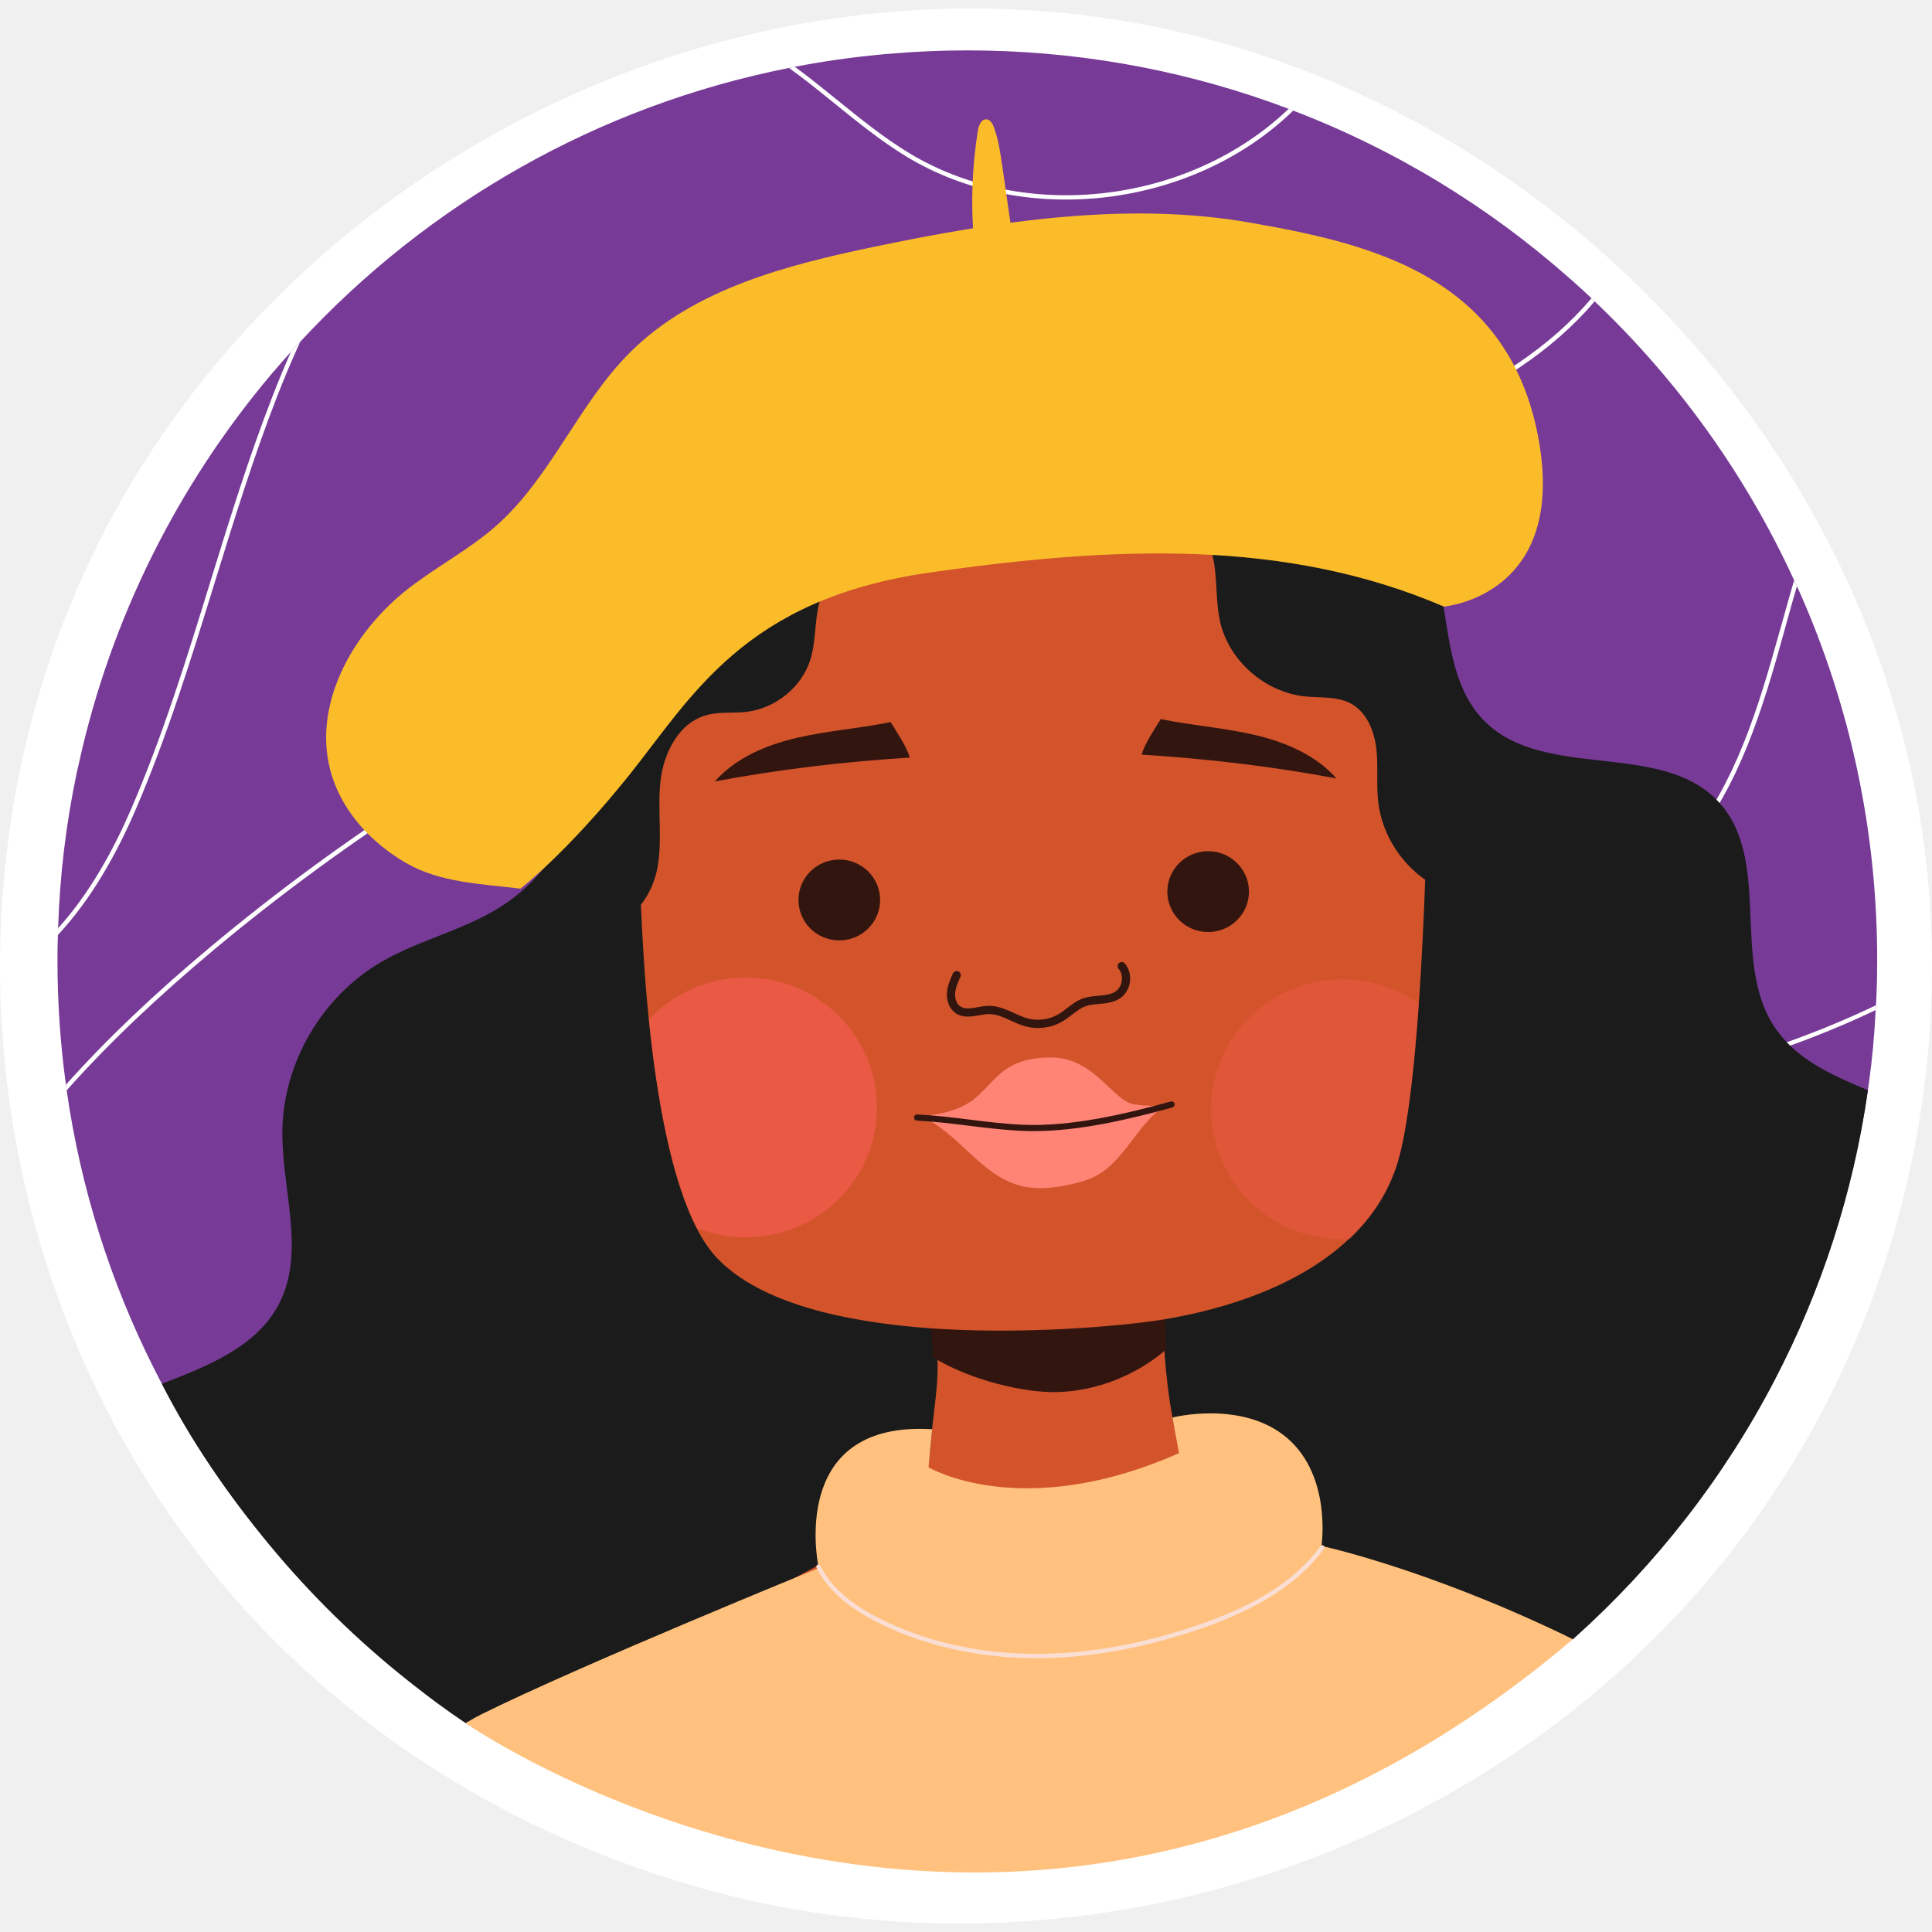
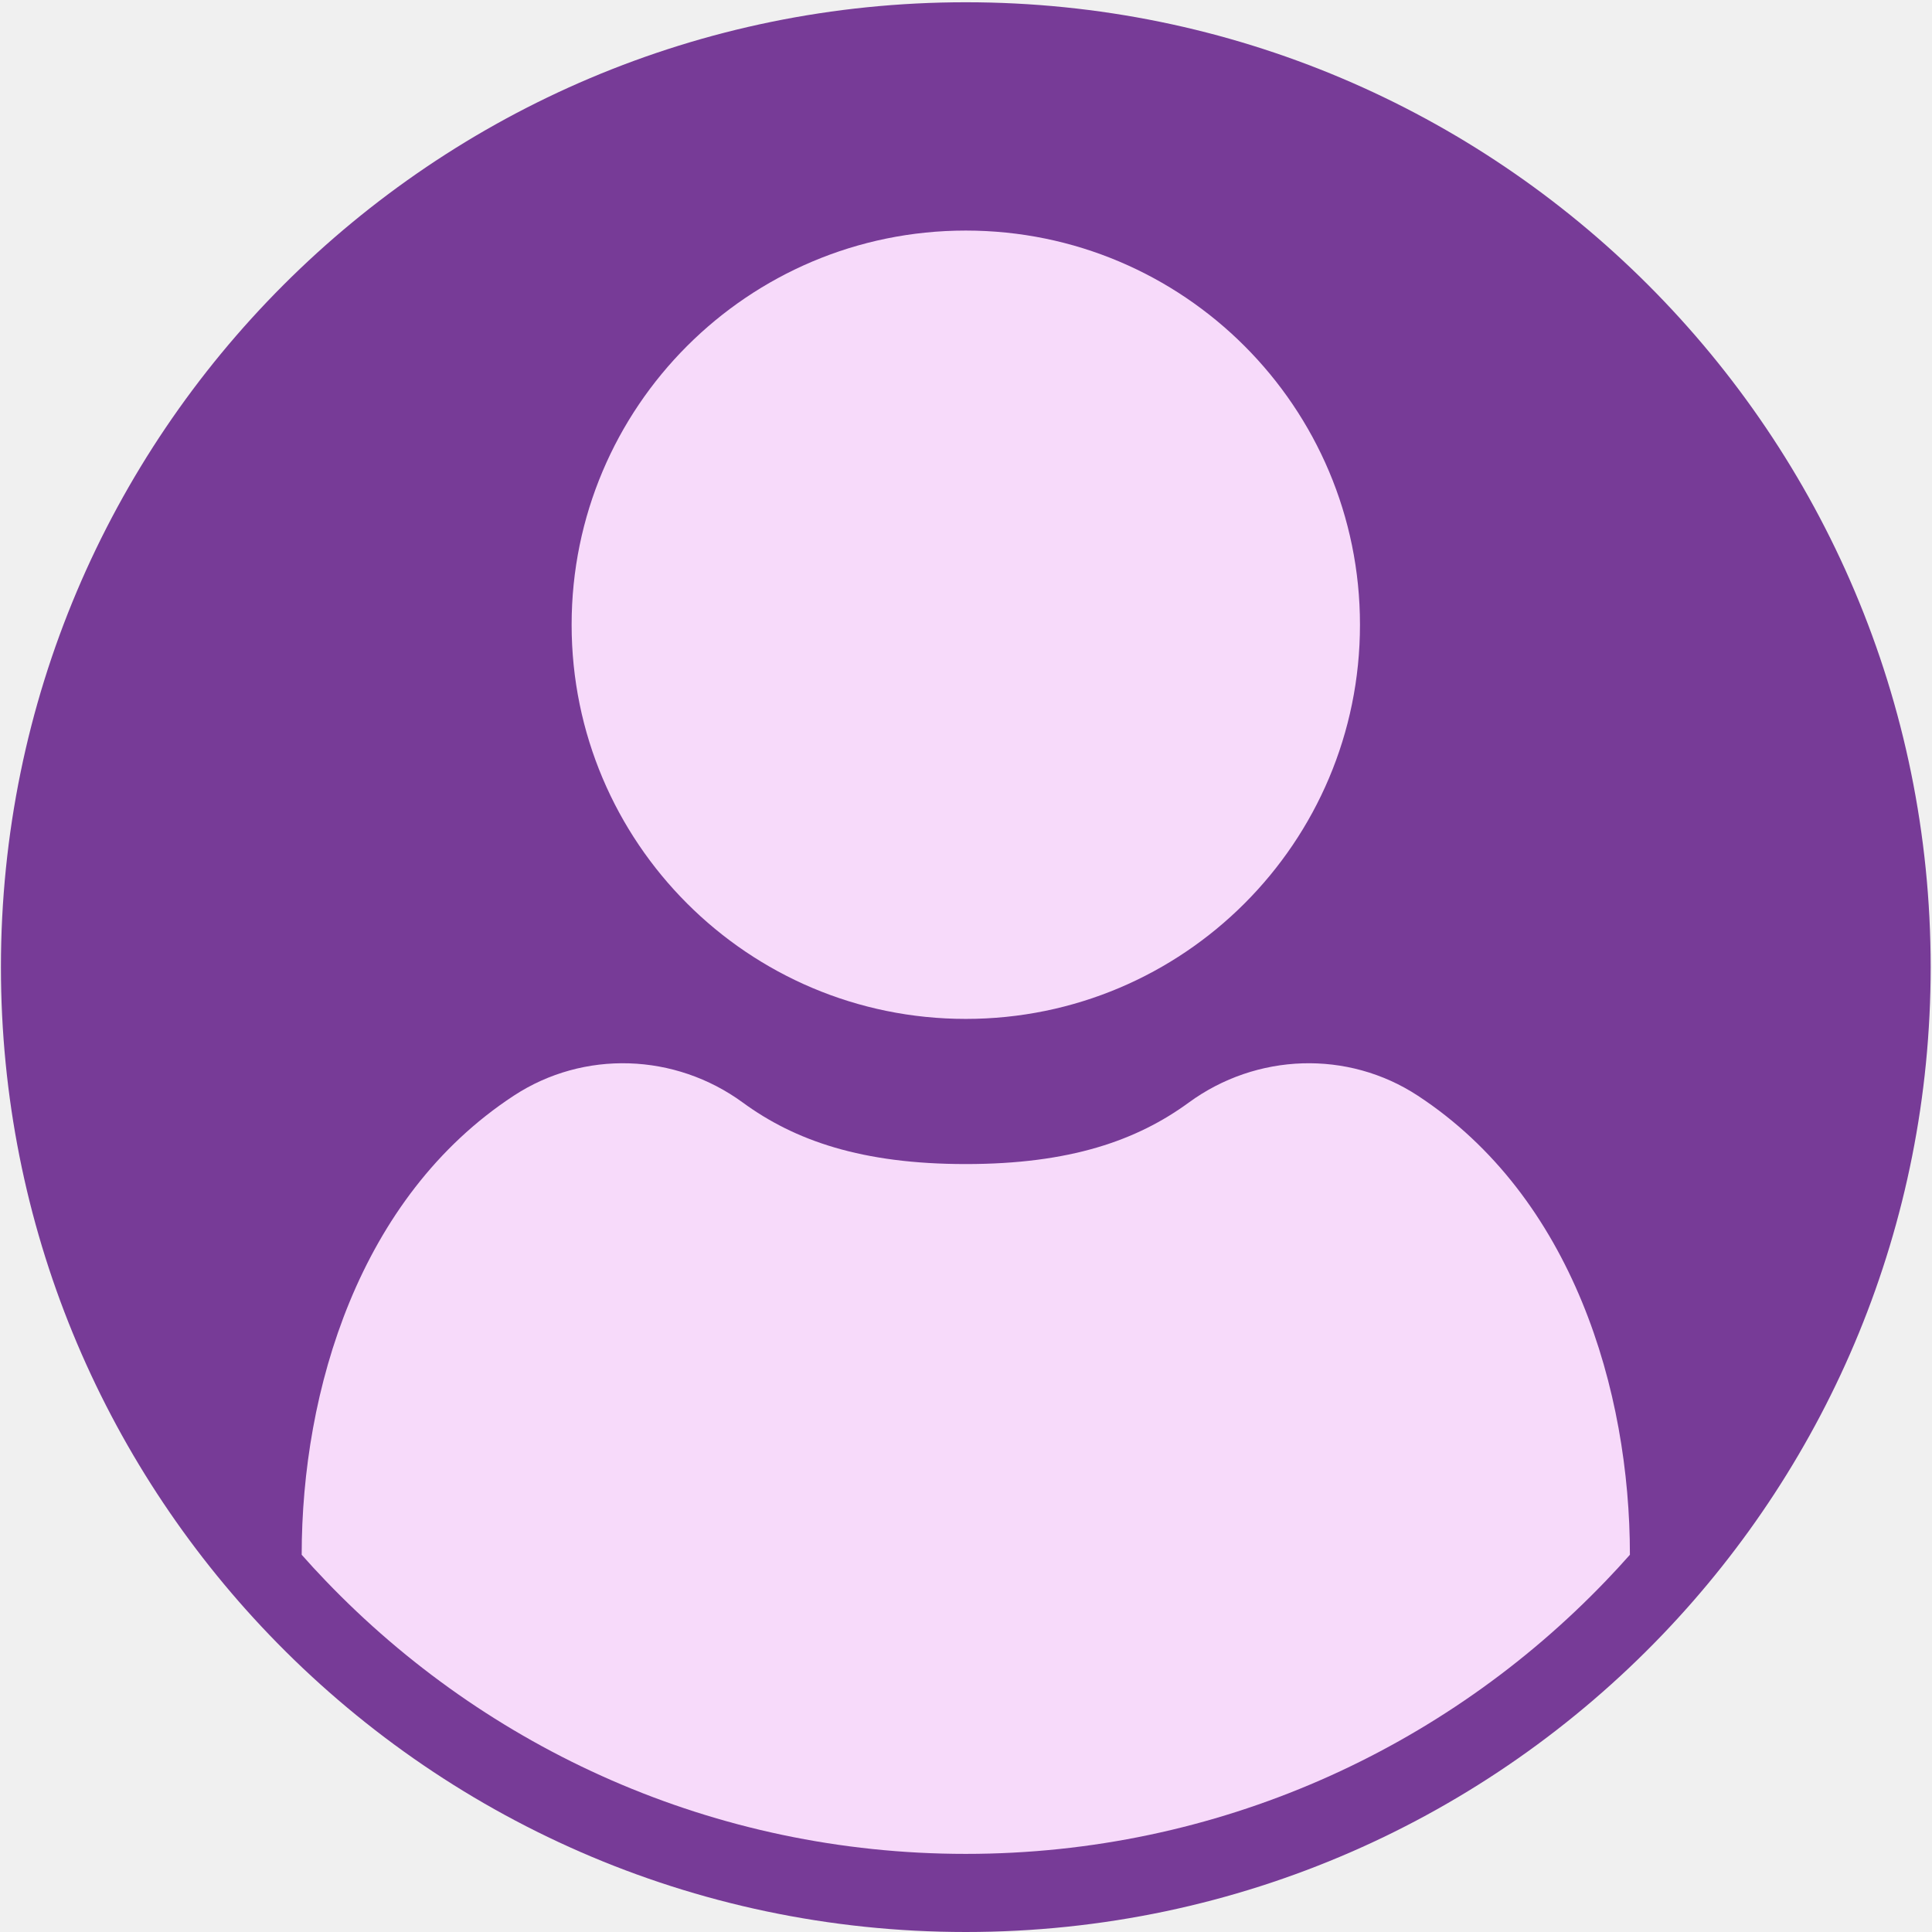
- <svg xmlns="http://www.w3.org/2000/svg" width="512" height="512" viewBox="0 0 512 512" fill="none">
-   <g clip-path="url(#clip0_150_23)">
-     <path d="M255.354 509.747C233.34 509.843 211.179 507.118 189.442 501.359C141.759 488.728 97.42 462.752 64.344 425.999C-12.494 340.618 -21.86 208.783 43.512 114.497C92.517 43.818 175.702 0.811 261.756 2.287C274.343 2.502 286.913 3.666 299.317 5.815C403.402 23.848 490.078 109.84 508.369 213.973C518.338 270.729 507.523 330.786 479.142 380.868C433.443 461.511 345.646 509.355 255.354 509.747Z" fill="white" />
-     <path d="M416.819 434.42C416.986 434.253 417.177 434.109 417.344 433.942C438.805 414.68 456.801 391.641 470.232 365.855C482.563 342.219 491.095 316.337 495.015 288.901C495.11 288.28 495.182 287.682 495.277 287.061C496.161 280.704 496.759 274.228 497.07 267.679C497.118 267.273 497.142 266.843 497.142 266.413C497.189 265.888 497.213 265.362 497.237 264.836C497.261 264.43 497.285 263.976 497.285 263.57C497.429 260.559 497.477 257.524 497.477 254.488C497.477 219.86 490.187 186.951 477.044 157.197C476.9 156.838 476.733 156.48 476.542 156.121C476.446 155.859 476.327 155.596 476.208 155.357C475.969 154.807 475.753 154.305 475.467 153.78C462.634 125.842 444.614 100.772 422.603 79.861C422.317 79.574 422.053 79.311 421.766 79.048C420.214 77.59 418.66 76.132 417.059 74.722C416.748 74.435 416.437 74.148 416.102 73.886C394.713 54.91 369.907 39.711 342.71 29.316C342.327 29.148 341.921 29.005 341.491 28.837C340.104 28.312 338.719 27.81 337.332 27.308C336.997 27.164 336.616 27.045 336.257 26.925C311.235 18.131 284.349 13.352 256.34 13.352C249.266 13.352 242.264 13.662 235.356 14.284C234.712 14.308 234.09 14.379 233.445 14.451C225.749 15.168 218.125 16.244 210.646 17.701C210.12 17.774 209.618 17.893 209.069 18.012C158.332 28.049 113.354 54.051 79.562 90.569C78.726 91.453 77.889 92.361 77.077 93.269C75.595 94.894 74.137 96.568 72.703 98.264C72.392 98.575 72.105 98.933 71.843 99.243C47.179 128.519 29.374 163.746 20.867 202.461C20.677 203.25 20.509 203.991 20.342 204.779C17.522 218.139 15.849 231.928 15.395 246.004C15.346 246.602 15.346 247.199 15.346 247.773C15.251 250.019 15.227 252.242 15.227 254.488C15.227 265.673 15.992 276.666 17.474 287.469C17.522 287.947 17.593 288.448 17.665 288.951C21.418 315.143 29.375 339.95 40.823 362.702C48.555 378.094 57.965 392.641 68.797 406.033C79.732 419.555 92.161 431.144 105.325 442.427C105.612 442.666 105.947 442.93 106.258 443.168C106.496 443.36 106.712 443.527 106.926 443.717C108.91 445.271 110.893 446.8 112.901 448.282C115.339 450.098 117.825 451.867 120.334 453.587C121.624 454.471 122.915 455.332 124.205 456.169L196.218 458.263L256.608 488.242L351.005 440.984L416.819 434.42Z" fill="#773B97" />
-     <path d="M35.745 215.027C31.006 225.983 24.304 238.21 15.335 247.779C15.335 247.201 15.335 246.6 15.381 245.999C23.817 236.707 30.151 225.035 34.682 214.565C43.141 195.033 49.544 174.3 55.715 154.261C60.754 137.942 65.955 121.069 72.264 104.912C73.813 100.913 75.431 97.031 77.073 93.263C77.882 92.362 78.714 91.461 79.569 90.559C77.396 95.297 75.316 100.221 73.328 105.329C67.064 121.462 61.864 138.312 56.825 154.607C50.631 174.67 44.228 195.426 35.745 215.027Z" fill="white" />
-     <path d="M221.05 27.318C217.144 24.151 213.191 20.939 209.077 18.003C209.608 17.888 210.116 17.772 210.649 17.702C214.439 20.476 218.114 23.458 221.766 26.416C227.869 31.363 234.155 36.447 240.812 40.492C271.854 59.353 315.377 53.852 341.496 28.843C341.912 29.005 342.328 29.144 342.721 29.305C316.302 54.962 271.854 60.694 240.21 41.487C233.485 37.397 227.152 32.265 221.05 27.318Z" fill="white" />
-     <path d="M422.602 79.857C411.693 92.708 395.882 103.363 376.306 110.921C359.848 117.3 342.306 121.161 325.339 124.882C321.086 125.807 316.833 126.755 312.603 127.725C215.71 149.938 127.23 192.791 56.756 251.639C41.477 264.421 28.557 276.718 17.67 288.944C17.601 288.459 17.531 287.951 17.461 287.465C28.232 275.423 40.968 263.287 55.992 250.76C126.628 191.773 215.27 148.851 312.348 126.592C316.577 125.622 320.831 124.698 325.083 123.749C342.003 120.028 359.501 116.191 375.887 109.858C395.303 102.346 410.974 91.782 421.768 79.047C422.048 79.302 422.325 79.579 422.602 79.857Z" fill="white" />
-     <path d="M76.796 343.794C72.774 357.685 70.971 372.431 69.261 386.693C68.567 392.356 67.875 398.088 67.019 403.797C66.672 403.38 66.348 402.964 66.048 402.548C66.811 397.209 67.481 391.847 68.105 386.553C69.839 372.246 71.619 357.453 75.686 343.47C81.811 322.228 98.198 300.455 119.603 302.858C126.722 303.644 133.194 307.111 139.458 310.463C145.491 313.676 151.731 317.005 158.48 317.883C175.376 320.055 190.793 305.841 197.265 290.678C202.165 279.213 203.76 266.546 205.285 254.273C205.863 249.673 206.464 244.934 207.227 240.289C210.902 217.915 218.623 200.44 230.179 188.375C244.718 173.212 265.914 167.341 282.902 173.766C298.18 179.522 307.726 193.414 316.949 206.842C321.734 213.8 326.68 220.988 332.366 227.021C346.603 242.114 367.961 250.25 390.936 249.371C413.912 248.47 434.552 238.716 447.588 222.582C459.885 207.304 465.778 188.397 471.695 167.04L472.019 165.93C473.152 161.885 474.261 157.841 475.463 153.772C475.74 154.304 475.971 154.812 476.202 155.344C475.14 158.973 474.122 162.603 473.129 166.232L472.828 167.341C466.864 188.837 460.924 207.86 448.489 223.3C435.245 239.688 414.281 249.627 390.981 250.528C367.706 251.43 345.979 243.155 331.533 227.831C325.777 221.705 320.808 214.471 316 207.491C306.431 193.599 297.417 180.494 282.508 174.854C265.936 168.591 245.225 174.346 231.01 189.185C219.615 201.066 212.011 218.332 208.359 240.475C207.596 245.098 207.019 249.837 206.44 254.413C204.891 266.756 203.296 279.515 198.327 291.141C191.901 306.212 176.623 321.373 158.317 319.04C151.359 318.138 145.027 314.741 138.901 311.482C132.753 308.176 126.374 304.779 119.463 303.993C98.662 301.68 82.783 323.015 76.796 343.794Z" fill="white" />
-     <path d="M497.145 266.408C497.145 266.847 497.122 267.263 497.075 267.679C462.451 284.206 424.22 291.625 387.631 297.034C379.009 298.305 370.226 299.507 361.743 300.663C327.419 305.378 291.917 310.232 258.494 321.003C225.534 331.612 194.908 347.676 167.471 368.802C145.93 385.398 120.134 410.522 106.266 443.159C105.943 442.928 105.619 442.674 105.319 442.419C119.326 409.69 145.191 384.519 166.779 367.9C194.308 346.681 225.048 330.548 258.148 319.893C291.663 309.099 327.212 304.222 361.583 299.53C370.066 298.351 378.849 297.149 387.47 295.878C424.174 290.447 462.474 283.028 497.145 266.408Z" fill="white" />
-     <path d="M416.819 434.42C416.986 434.253 417.177 434.109 417.344 433.942C438.805 414.68 456.801 391.641 470.232 365.855C482.563 342.219 491.095 316.337 495.015 288.901C487.391 285.77 479.959 282.449 474.414 277.119C474.103 276.808 473.817 276.521 473.53 276.211C472.287 274.92 471.14 273.486 470.112 271.933C458.808 254.558 469.491 228.103 455.701 212.784C455.582 212.641 455.463 212.497 455.319 212.354C455.176 212.186 455.033 212.043 454.865 211.9C439.618 196.509 409.577 206.619 393.805 191.491C385.679 183.676 384.388 172.133 382.548 160.71C381.735 155.572 380.804 150.457 379.107 145.701C374.805 133.704 365.7 124.574 354.611 117.931C354.132 117.644 353.678 117.357 353.201 117.118C345.554 112.673 337.046 109.423 328.561 107.176C328.561 107.176 328.537 107.176 328.514 107.152C328.299 107.104 328.131 107.033 327.917 106.984C327.749 106.936 327.582 106.889 327.39 106.865C313.004 103.185 298.091 101.727 283.25 102.372C280.454 102.467 277.657 102.659 274.861 102.945C255.097 104.809 235.667 110.378 218.007 119.268C202.712 126.915 188.898 135.926 180.032 150.432C179.386 151.484 178.741 152.535 178.144 153.587C178.12 153.635 178.072 153.706 178.049 153.778C174.727 159.49 171.907 165.226 169.398 171.057C169.398 171.081 169.373 171.105 169.373 171.129C168.251 173.686 167.223 176.244 166.195 178.872C166.004 179.397 165.813 179.924 165.621 180.473C163.877 185.086 162.276 189.818 160.698 194.741C156.731 207.121 152.262 220.145 143.969 230.278L143.945 230.302C141.197 233.624 138.066 236.611 134.385 239.168C124.205 246.266 111.491 248.775 100.807 255.061C85.273 264.214 75.116 281.636 74.829 299.512C74.591 315.07 81.115 331.727 73.921 345.565C68.065 356.845 55.266 361.959 42.886 366.715C50.641 382.009 60.561 396.321 71.477 409.508C82.399 422.703 94.697 434.74 108.119 445.395C108.723 445.875 109.331 446.345 109.936 446.823C111.896 448.377 113.903 449.882 115.911 451.387C118.373 453.18 120.858 454.948 123.391 456.646H191.529L267.74 482.92L386.657 439.446L416.819 434.42Z" fill="#1B1B1B" />
-     <path d="M406.184 441.401C405.874 441.639 405.539 441.903 405.228 442.141C403.436 443.551 401.643 444.937 399.779 446.276C359.701 476.029 310.088 493.595 256.34 493.595C221.735 493.595 188.874 486.33 159.121 473.186C155.56 471.609 152.046 469.96 148.557 468.191C148.533 468.191 148.509 468.167 148.485 468.167C146.621 466.997 144.757 465.802 142.917 464.607C158.738 447.686 185.959 431.507 207.563 419.821C211.052 417.909 214.422 416.116 217.553 414.443C226.778 409.568 234.09 405.888 237.627 403.712C245.023 399.165 246.248 387.807 246.9 380.098C247.432 373.828 248.616 367.482 248.477 361.19C248.346 355.268 246.04 348.903 246.04 343.011C246.016 342.867 246.016 342.795 246.016 342.795C246.016 342.795 308.54 341.127 308.702 341.122C308.424 341.129 308.568 358.214 308.671 359.472C309.569 370.558 311.23 381.854 315.417 392.097C318.88 400.568 331.024 404.07 345.291 408.277C346.63 408.659 347.992 409.042 349.354 409.448C360.778 412.793 373.42 416.761 384.82 423.667C393.04 428.639 400.209 434.971 406.184 441.401Z" fill="#D3542B" />
-     <path d="M309.131 357.571C301.218 364.406 290.784 368.617 280.24 368.919C271.779 369.158 257.467 365.968 247.208 359.675C246.879 350.084 246.024 342.793 246.024 342.793L308.714 341.122C308.714 341.122 308.604 348.284 309.131 357.571Z" fill="#331510" />
-     <path d="M379.268 194.66C379.268 199.212 378.943 203.696 378.385 208.088C378.246 214.871 378.06 222.551 377.781 230.598C377.386 242.072 376.829 254.305 376.016 265.778C374.878 282.035 373.275 296.796 370.975 305.902C368.699 314.915 363.938 322.25 357.713 328.136H357.69C344.66 340.575 325.242 346.83 308.821 349.589H308.798C306.521 349.957 304.315 350.279 302.178 350.531C290.031 351.957 268.407 353.521 246.829 352.026H246.806C224.207 350.439 201.653 345.496 190.109 333.494C188.158 331.448 186.37 328.849 184.767 325.768C177.938 312.708 174.105 291.324 171.969 270.469C170.854 259.616 170.227 248.901 169.833 239.589C169.136 222.551 169.344 210.203 169.344 210.203L169.925 210.134C169.158 205.076 168.763 199.926 168.763 194.66C168.763 137.107 215.891 90.454 274.004 90.454H275.003C277.65 90.477 280.275 90.615 282.853 90.822C332.442 94.915 372.231 133.015 378.409 181.485L378.688 181.439C378.688 181.439 378.688 182.197 378.688 183.577C379.059 187.209 379.268 190.911 379.268 194.66Z" fill="#D3542B" />
-     <path d="M416.819 434.42C415.982 433.99 415.122 433.56 414.262 433.154C377.506 415.541 350.214 409.685 350.214 409.685C350.214 409.685 352.986 391.283 341.132 381.103C329.254 370.923 310.709 375.654 310.709 375.654L312.453 385.094C270.703 403.591 246.063 388.846 246.063 388.846L246.469 384.496L246.637 382.943L246.852 380.648L246.9 380.098L247.044 378.76H247.02C210.383 376.538 216.191 411.477 216.883 415.181C216.907 415.205 216.907 415.229 216.907 415.253C216.955 415.445 216.98 415.54 216.98 415.54C216.98 415.54 154.532 440.969 127.623 454.28C126.428 454.877 125.304 455.499 124.206 456.168C123.919 456.311 123.655 456.478 123.393 456.646C123.393 456.646 270.105 559.043 416.819 434.42Z" fill="#FFC17D" />
-     <path d="M274.683 439.446C259.573 439.446 245.125 436.221 232.895 430.118C224.587 425.97 219.184 421.172 216.374 415.447C216.234 415.161 216.351 414.814 216.638 414.674C216.917 414.534 217.27 414.651 217.411 414.938C220.106 420.426 225.338 425.054 233.414 429.083C245.482 435.107 259.753 438.29 274.683 438.29C274.709 438.29 274.732 438.29 274.76 438.29C288.072 438.281 302.204 435.793 316.76 430.898C332.786 425.506 343.335 418.78 349.959 409.731C350.15 409.47 350.512 409.417 350.766 409.604C351.025 409.794 351.081 410.155 350.892 410.411C344.119 419.663 333.391 426.521 317.129 431.991C302.453 436.928 288.199 439.435 274.76 439.445C274.734 439.446 274.708 439.446 274.683 439.446Z" fill="#FADED3" />
-     <path d="M278.791 114.465C278.339 115.183 277.887 115.877 277.412 116.502C269.823 126.569 256.716 130.78 244.821 135.524C232.95 140.291 220.366 147.488 217.155 159.59C215.823 164.612 216.299 170.003 214.705 174.956C212.397 182.176 205.451 187.776 197.743 188.655C194.27 189.049 190.678 188.586 187.323 189.488C179.854 191.478 175.858 199.577 175.025 207.075C174.216 214.573 175.572 222.209 174.288 229.637C173.455 234.519 170.909 239.518 167.08 242.549C166.366 225.403 166.581 212.976 166.581 212.976L167.175 212.906C166.39 207.816 165.986 202.632 165.986 197.332C165.986 139.411 214.253 92.458 273.773 92.458H274.796C277.508 92.481 280.196 92.621 282.836 92.828C284.928 99.655 282.407 108.565 278.791 114.465Z" fill="#1B1B1B" />
-     <path d="M381.056 197.949C381.056 202.557 380.725 207.097 380.158 211.543C380.017 218.41 379.827 226.184 379.544 234.331C379.521 234.331 379.473 234.308 379.45 234.285C371.725 229.699 366.339 221.483 365.252 212.661C364.685 207.912 365.299 203.048 364.733 198.299C364.166 193.527 362.063 188.522 357.74 186.311C354.149 184.495 349.898 184.985 345.906 184.565C335.087 183.472 325.472 174.905 323.251 164.408C321.55 156.285 323.558 146.695 317.936 140.526C312.833 134.916 304.022 135.126 296.864 132.496C290.131 130.006 283.304 122.906 278.981 114.597C275.178 107.381 273.288 99.234 275.012 92.46C277.705 92.483 280.375 92.624 282.996 92.832C333.431 96.975 373.898 135.545 380.181 184.613L380.465 184.566C380.465 184.566 380.465 185.334 380.465 186.731C380.843 190.407 381.056 194.154 381.056 197.949Z" fill="#1B1B1B" />
-     <path d="M137.915 235.505C137.915 235.505 150.17 226.112 166.776 205.369C183.38 184.626 197.218 158.795 246.242 151.751C295.265 144.706 340.731 142.749 382.638 160.752C382.638 160.752 415.847 158.012 407.545 115.353C399.243 72.693 362.475 64.473 331.242 58.995C298.682 53.282 264.042 58.638 231.686 65.395C208.327 70.273 183.846 76.586 167.013 93.344C153.242 107.056 146.088 126.42 131.53 139.31C124.454 145.575 115.939 150.017 108.452 155.795C93.278 167.503 82.294 187.296 87.931 205.506C90.997 215.411 98.629 223.526 107.672 228.738C116.716 233.95 127.532 234.217 137.915 235.505Z" fill="#FBBC2A" />
-     <path d="M258.133 64.09C257.241 54.266 257.585 44.331 259.155 34.59C259.374 33.228 260.065 31.503 261.453 31.623C262.462 31.71 263.048 32.776 263.392 33.72C264.604 37.041 265.115 40.565 265.618 44.059C266.542 50.47 267.467 56.88 268.391 63.291C264.92 63.222 261.331 62.751 258.133 64.09Z" fill="#FBBC2A" />
-     <g opacity="0.49">
-       <path d="M232.404 293.473C232.404 312.511 216.819 327.917 197.61 327.917C193.058 327.917 188.738 327.067 184.766 325.48C177.937 312.419 174.104 291.036 171.968 270.181C178.355 263.352 187.484 259.052 197.61 259.052C216.819 259.052 232.404 274.457 232.404 293.473Z" fill="#FF5E5E" />
-       <g opacity="0.6">
-         <path d="M376.016 265.972C374.879 282.229 373.276 296.99 370.976 306.095C368.699 315.109 363.938 322.443 357.714 328.33H357.691C357.063 328.376 356.413 328.399 355.763 328.399C336.531 328.399 320.969 312.994 320.969 293.955C320.969 274.939 336.531 259.534 355.763 259.534C363.312 259.534 370.326 261.903 376.016 265.972Z" fill="#FF5E5E" />
-       </g>
-     </g>
-     <path d="M233.24 238.503C233.24 244.419 228.396 249.215 222.42 249.215C216.444 249.215 211.6 244.42 211.6 238.503C211.6 232.587 216.444 227.792 222.42 227.792C228.396 227.792 233.24 232.587 233.24 238.503Z" fill="#331510" />
-     <path d="M330.993 236.287C330.993 242.202 326.149 246.998 320.173 246.998C314.197 246.998 309.353 242.202 309.353 236.287C309.353 230.371 314.197 225.576 320.173 225.576C326.148 225.576 330.993 230.372 330.993 236.287Z" fill="#331510" />
-     <path d="M275.089 272.434C274.034 272.434 272.982 272.305 271.952 272.042C270.495 271.671 269.128 271.048 267.805 270.446C265.879 269.57 264.056 268.74 262.139 268.74C262.122 268.74 262.108 268.74 262.094 268.74C261.266 268.746 260.391 268.899 259.462 269.063C257.49 269.411 255.256 269.803 253.341 268.557C251.713 267.497 250.794 265.422 250.944 263.143C251.067 261.255 251.845 259.512 252.528 257.975C252.776 257.424 253.42 257.179 253.968 257.422C254.518 257.668 254.766 258.312 254.521 258.861C253.88 260.299 253.217 261.785 253.119 263.285C253.024 264.757 253.576 266.109 254.53 266.73C255.723 267.51 257.286 267.232 259.084 266.915C260.059 266.743 261.068 266.565 262.08 266.559C262.099 266.558 262.117 266.558 262.139 266.558C264.53 266.558 266.655 267.526 268.708 268.46C270.001 269.05 271.221 269.605 272.493 269.929C275.135 270.602 278.129 270.18 280.482 268.792C281.259 268.332 281.988 267.772 282.755 267.178C284.013 266.205 285.315 265.201 286.911 264.624C288.265 264.134 289.681 264.006 291.054 263.883C292.788 263.725 294.424 263.577 295.672 262.712C296.55 262.102 297.14 261.07 297.292 259.878C297.444 258.692 297.134 257.552 296.44 256.75C296.048 256.295 296.097 255.606 296.555 255.212C297.01 254.82 297.695 254.869 298.092 255.326C299.187 256.594 299.684 258.355 299.456 260.152C299.227 261.958 298.301 263.544 296.914 264.504C295.194 265.697 293.189 265.878 291.25 266.054C289.96 266.17 288.741 266.282 287.654 266.675C286.378 267.136 285.266 267.994 284.088 268.903C283.299 269.513 282.485 270.141 281.589 270.67C279.621 271.834 277.36 272.434 275.089 272.434Z" fill="#331510" />
-     <path d="M242.474 295.743C242.474 295.743 252.549 296.021 258.424 291.035C264.301 286.048 265.979 280.508 278.012 280.232C290.044 279.955 294.801 291.866 300.678 292.697C306.554 293.528 310.471 292.697 310.471 292.697C310.471 292.697 289.205 306.824 242.474 295.743Z" fill="#FF8476" />
-     <path d="M243.943 295.789C253.841 299.962 259.691 311.224 270.042 314.128C274.714 315.439 279.72 314.831 284.442 313.712C286.36 313.259 288.271 312.718 290.031 311.839C297.778 307.977 301.047 298.6 308.012 293.485C295.849 295.417 283.555 295.415 271.236 295.501C262.552 295.56 252.627 295.729 243.943 295.789Z" fill="#FF8476" />
-     <path d="M273.889 299.76C272.866 299.76 271.852 299.739 270.843 299.694C266.091 299.481 261.311 298.892 256.691 298.322C252.208 297.769 247.57 297.198 242.994 296.976C242.544 296.954 242.196 296.571 242.217 296.12C242.238 295.671 242.544 295.306 243.073 295.343C247.71 295.569 252.378 296.144 256.889 296.7C261.483 297.266 266.23 297.851 270.918 298.061C283.785 298.642 298.04 295.276 310.256 291.909C310.688 291.789 311.143 292.045 311.261 292.48C311.381 292.915 311.126 293.365 310.69 293.486C299.3 296.625 286.168 299.76 273.889 299.76Z" fill="#331510" />
-     <path d="M241.108 200.764C223.595 201.878 206.697 203.842 189.458 207.087C194.957 200.825 203.092 197.409 211.251 195.515C219.412 193.621 227.831 193.049 236.034 191.348C237.8 194.317 240.091 197.469 241.108 200.764Z" fill="#331510" />
-     <path d="M302.527 199.981C320.04 201.095 336.938 203.059 354.178 206.304C348.68 200.041 340.544 196.626 332.384 194.732C324.224 192.838 315.805 192.266 307.601 190.565C305.836 193.534 303.544 196.687 302.527 199.981Z" fill="#331510" />
-   </g>
-   <defs>
-     <clipPath id="clip0_150_23">
-       <rect width="512" height="512" fill="white" />
-     </clipPath>
-   </defs>
+ <svg xmlns="http://www.w3.org/2000/svg" width="837" height="837" viewBox="0 0 837 837" fill="none">
+   <path d="M836.423 418.99C836.423 531.181 792.222 633.05 720.286 708.13C644.201 787.552 537.08 837 418.413 837C299.746 837 192.625 787.552 116.54 708.13C44.604 633.05 0.403 531.181 0.403 418.99C0.403 188.132 187.555 0.98 418.413 0.98C649.271 0.98 836.423 188.132 836.423 418.99Z" fill="#773B97" />
+   <path d="M418.413 441.422C512.726 441.422 589.181 364.967 589.181 270.654C589.181 176.341 512.726 99.886 418.413 99.886C324.1 99.886 247.645 176.341 247.645 270.654C247.645 364.967 324.1 441.422 418.413 441.422Z" fill="#F7DAFA" />
+   <path d="M706.124 673.57C702.778 677.354 699.348 681.079 695.848 684.721C625.927 757.716 527.473 803.159 418.412 803.159C309.351 803.159 210.897 757.716 140.976 684.721C137.476 681.079 134.047 677.354 130.7 673.57C130.7 602.574 155.418 518.723 222.575 474.691C252.926 454.791 292.499 456.226 321.794 477.65C344.284 494.098 373.308 504.308 418.412 504.308C463.516 504.308 492.539 494.098 515.03 477.65C544.325 456.226 583.899 454.791 614.249 474.691C681.406 518.723 706.124 602.574 706.124 673.57Z" fill="#F7DAFA" />
</svg>
